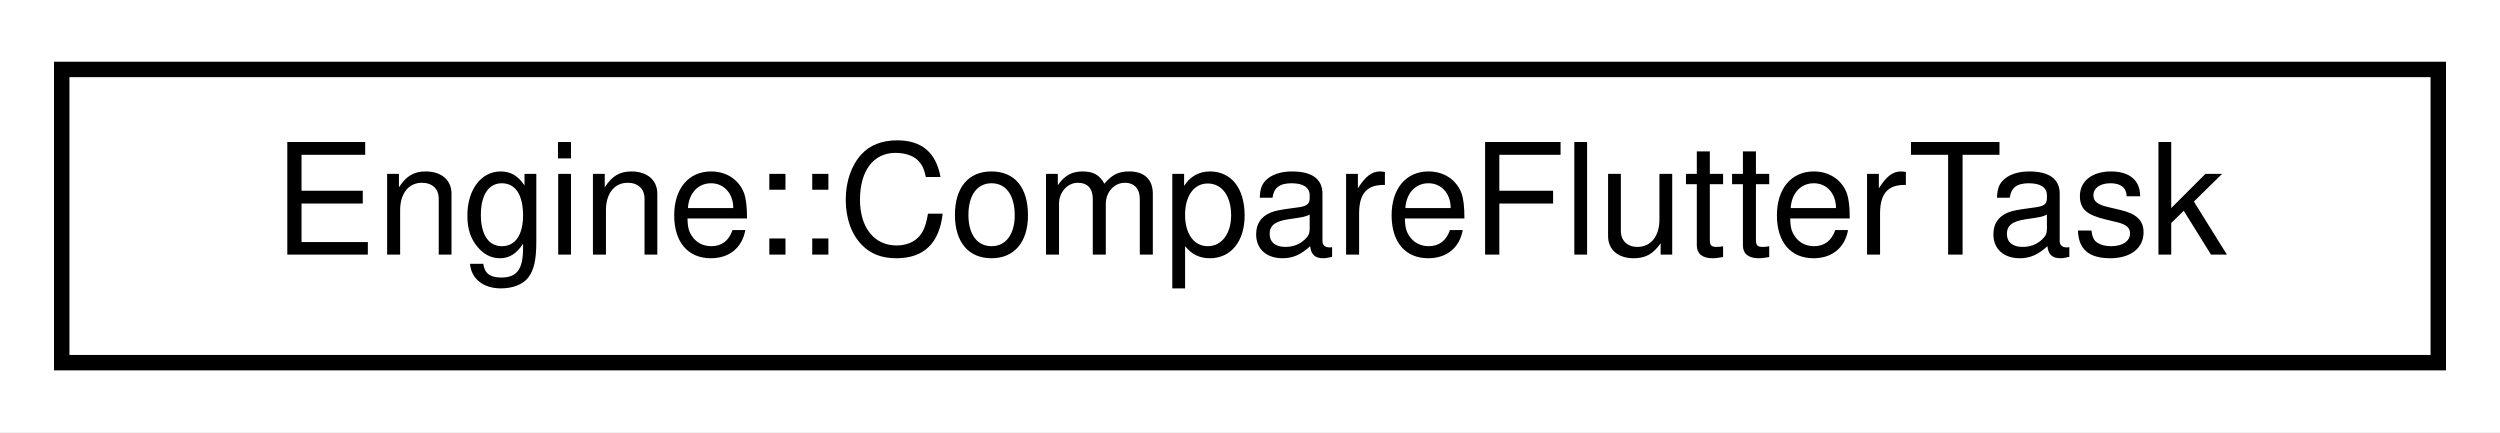
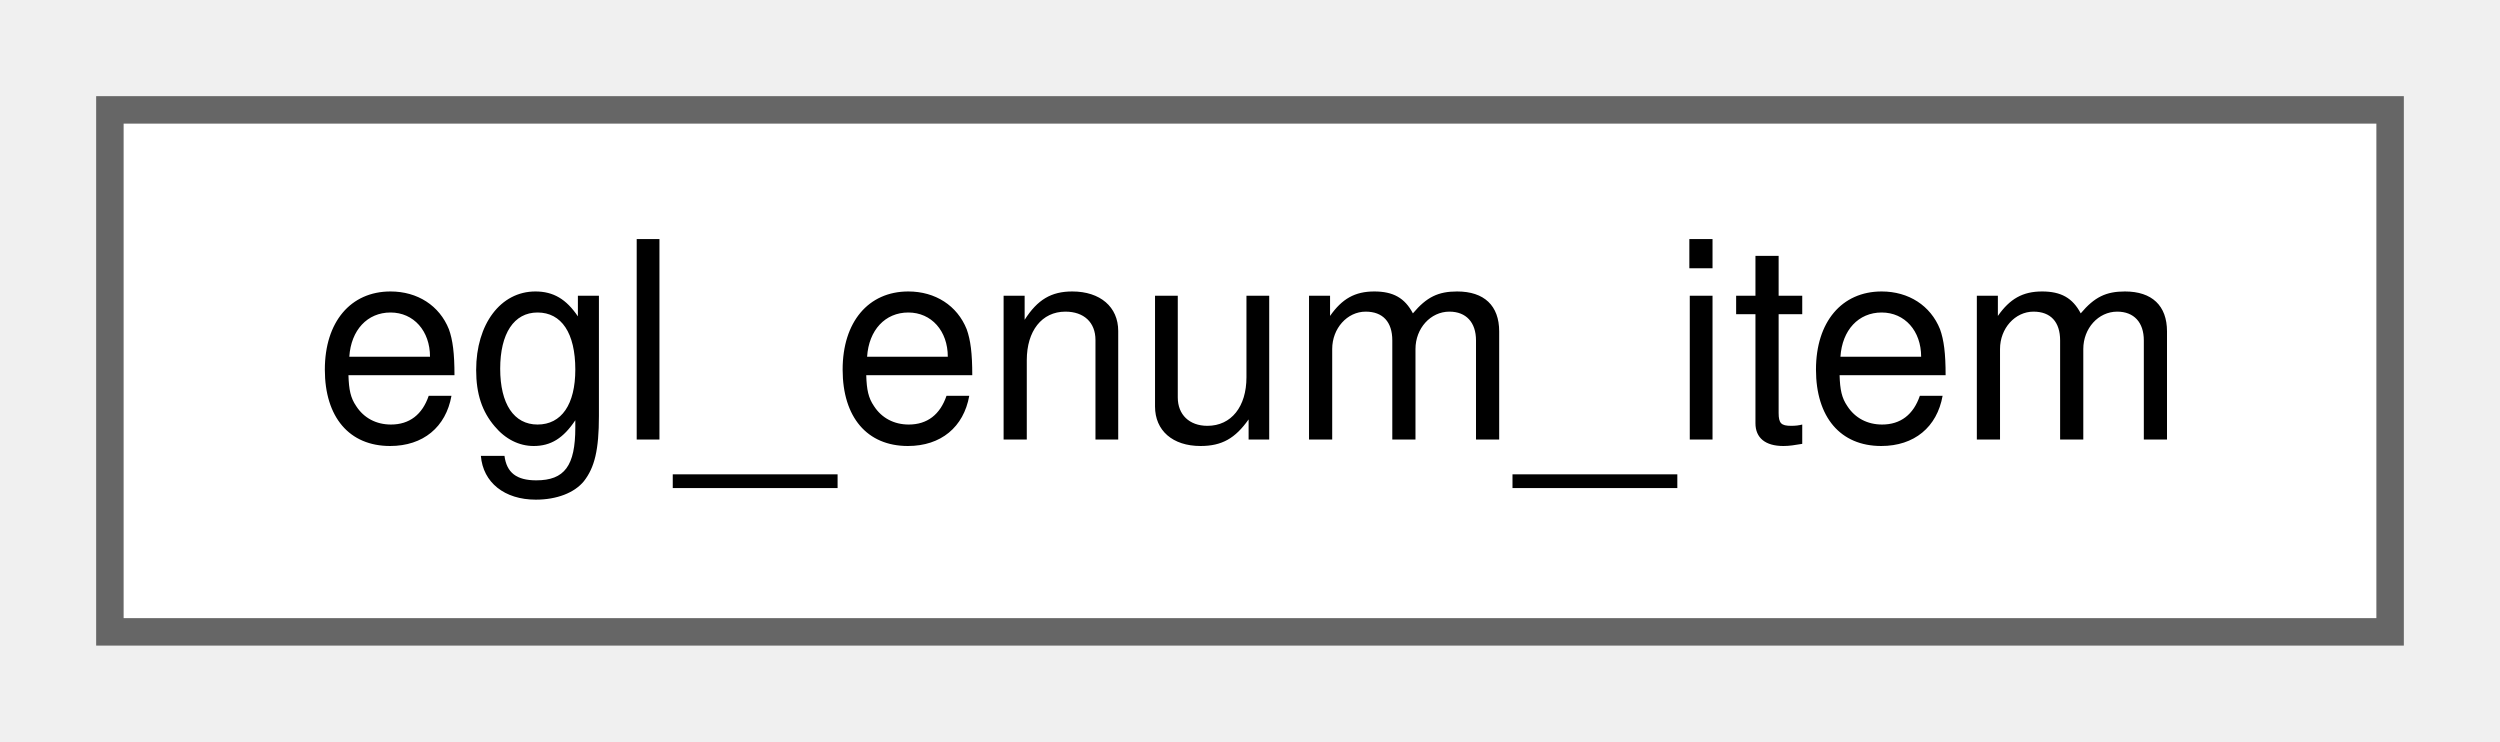
- <svg xmlns="http://www.w3.org/2000/svg" xmlns:xlink="http://www.w3.org/1999/xlink" width="162pt" height="28pt" viewBox="0.00 0.00 162.00 28.00">
-   <g id="graph0" class="graph" transform="scale(1 1) rotate(0) translate(4 24)">
-     <polygon fill="white" stroke="transparent" points="-4,4 -4,-24 158,-24 158,4 -4,4" />
+ <svg xmlns="http://www.w3.org/2000/svg" xmlns:xlink="http://www.w3.org/1999/xlink" width="91pt" height="27pt" viewBox="0.00 0.00 91.00 27.00">
+   <g id="graph0" class="graph" transform="scale(1 1) rotate(0) translate(4 23)">
    <g id="node1" class="node">
      <g id="a_node1">
-         <a xlink:href="class_engine_1_1_compare_flutter_task.html" target="_top" xlink:title=" ">
-           <polygon fill="white" stroke="black" points="0,-0.5 0,-19.5 154,-19.5 154,-0.5 0,-0.5" />
-           <text text-anchor="middle" x="77" y="-7.5" font-family="Helvetica,sans-Serif" font-size="10.00">Engine::CompareFlutterTask</text>
+         <a xlink:href="structegl__enum__item.html" target="_top" xlink:title=" ">
+           <polygon fill="white" stroke="#666666" points="83,-19 0,-19 0,0 83,0 83,-19" />
+           <text text-anchor="middle" x="41.5" y="-7" font-family="Helvetica,sans-Serif" font-size="10.00">egl_enum_item</text>
        </a>
      </g>
    </g>
  </g>
</svg>
